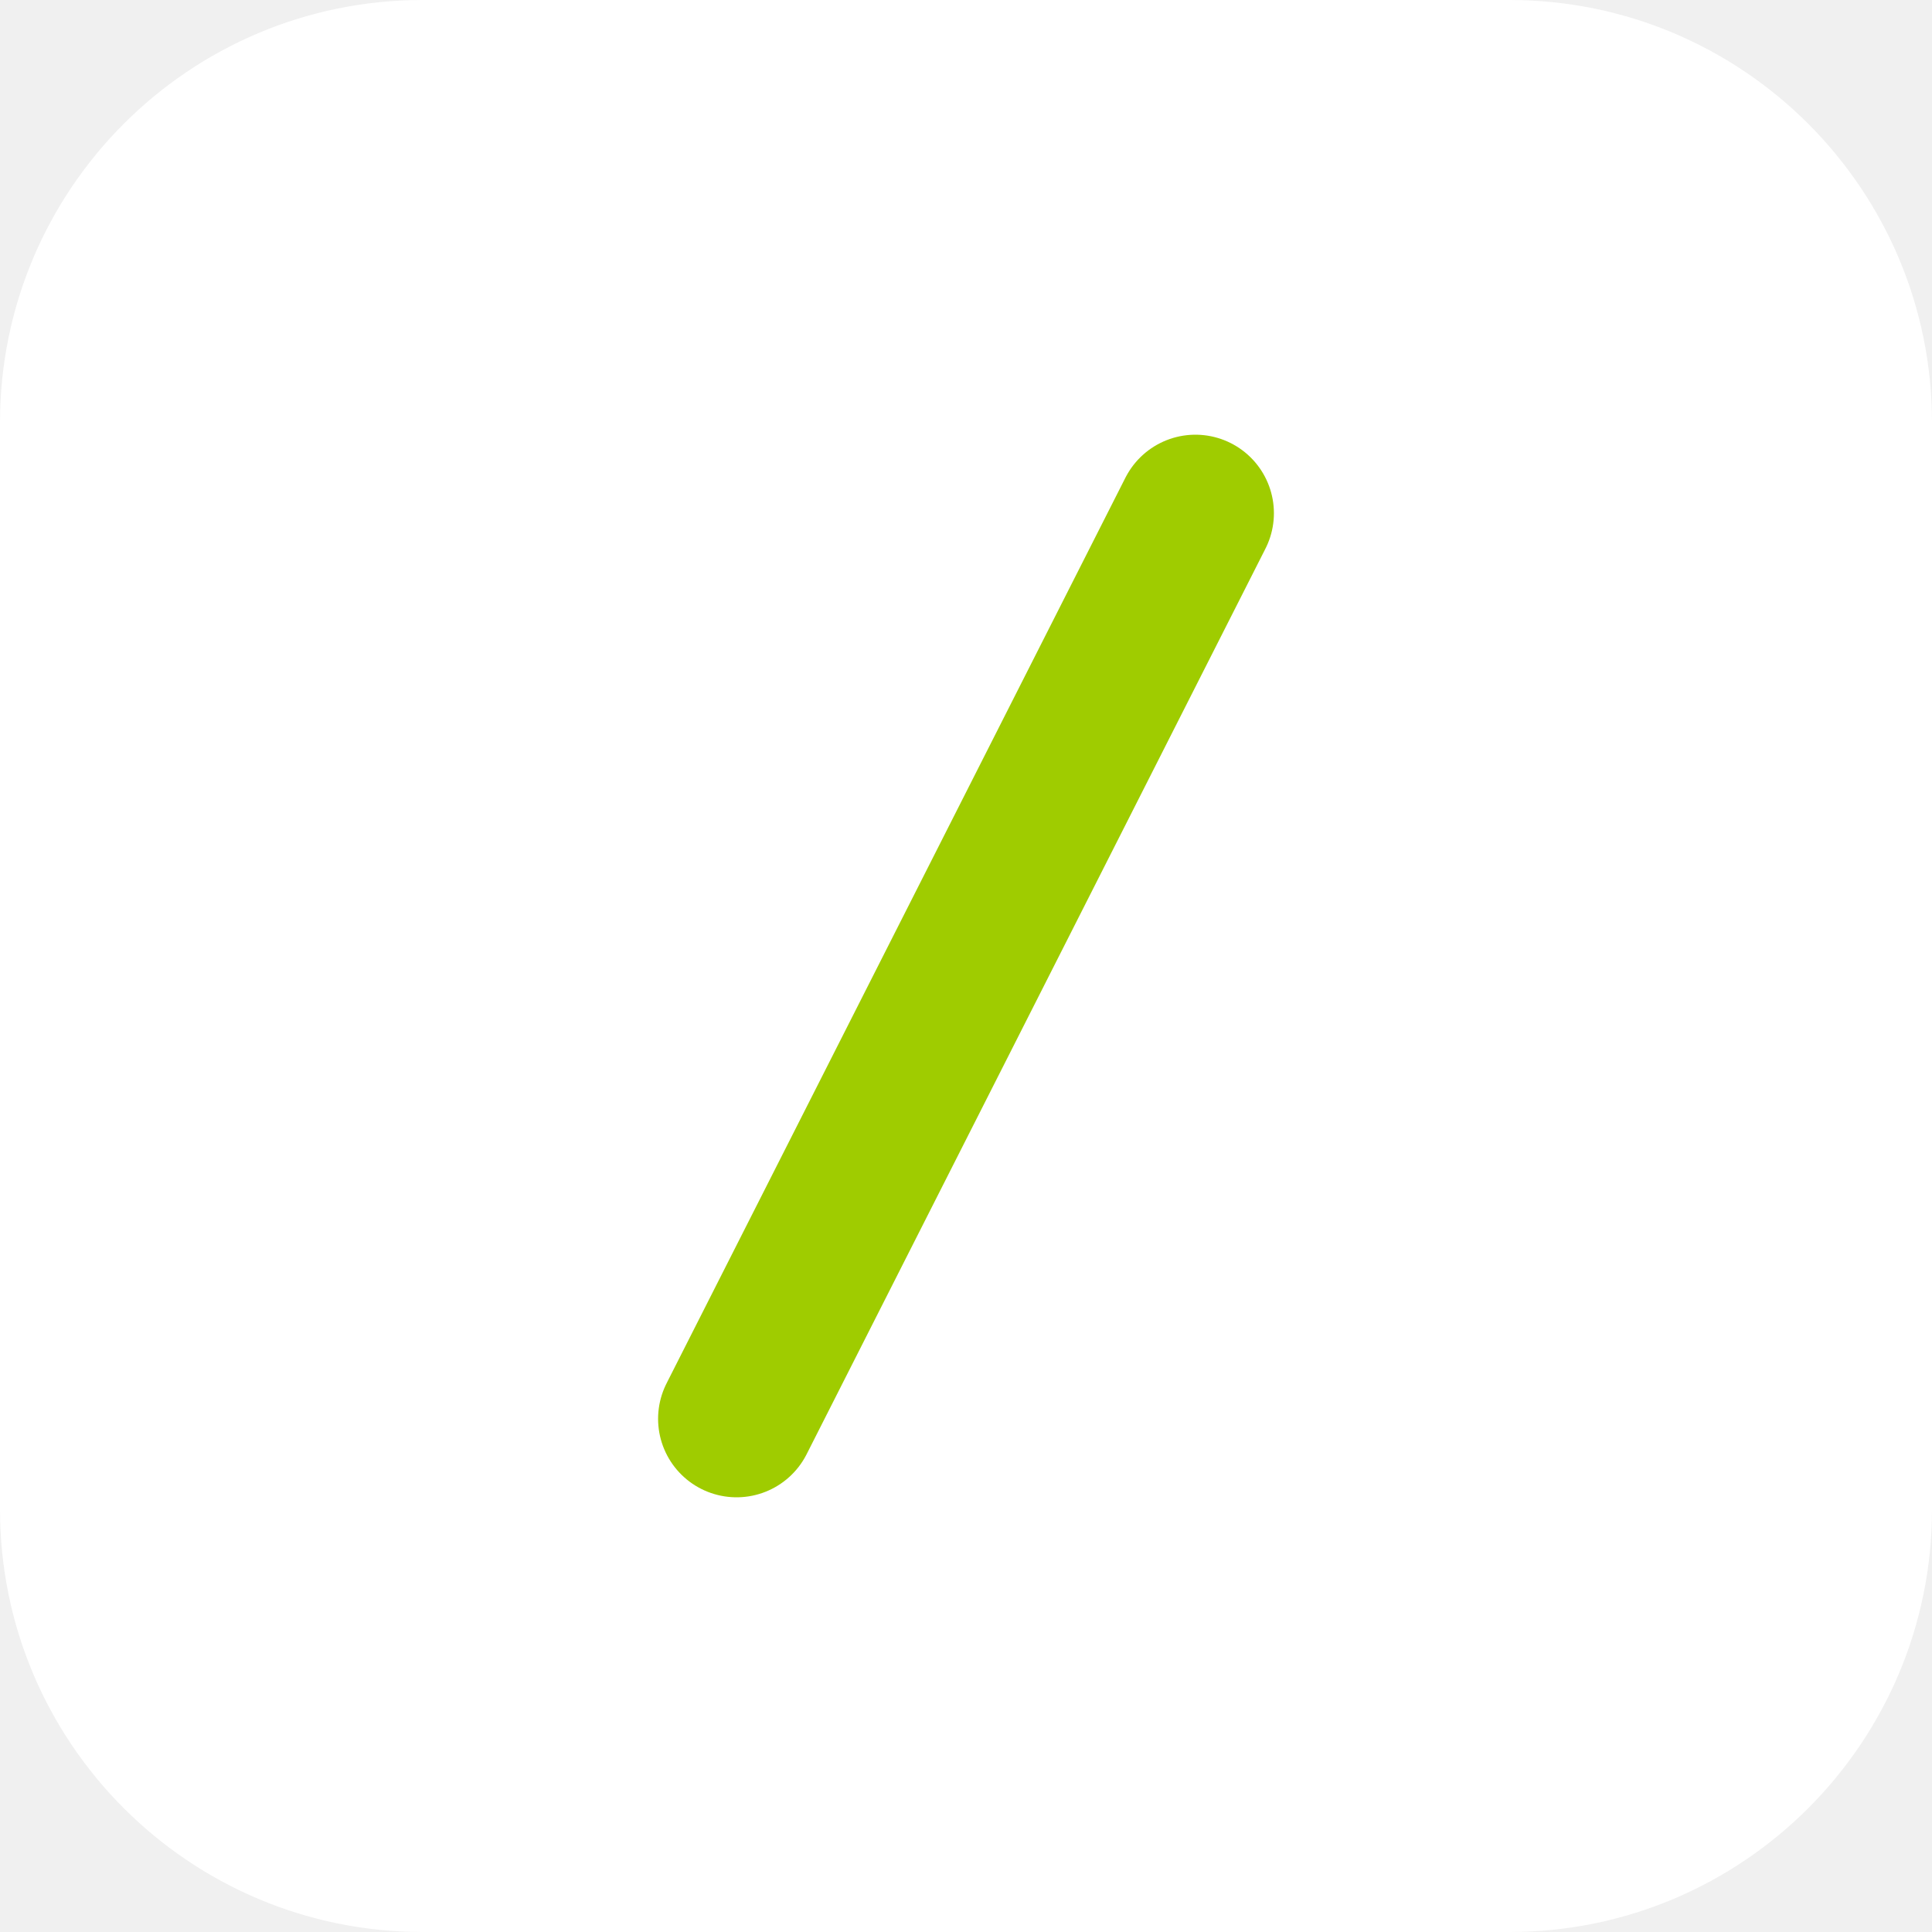
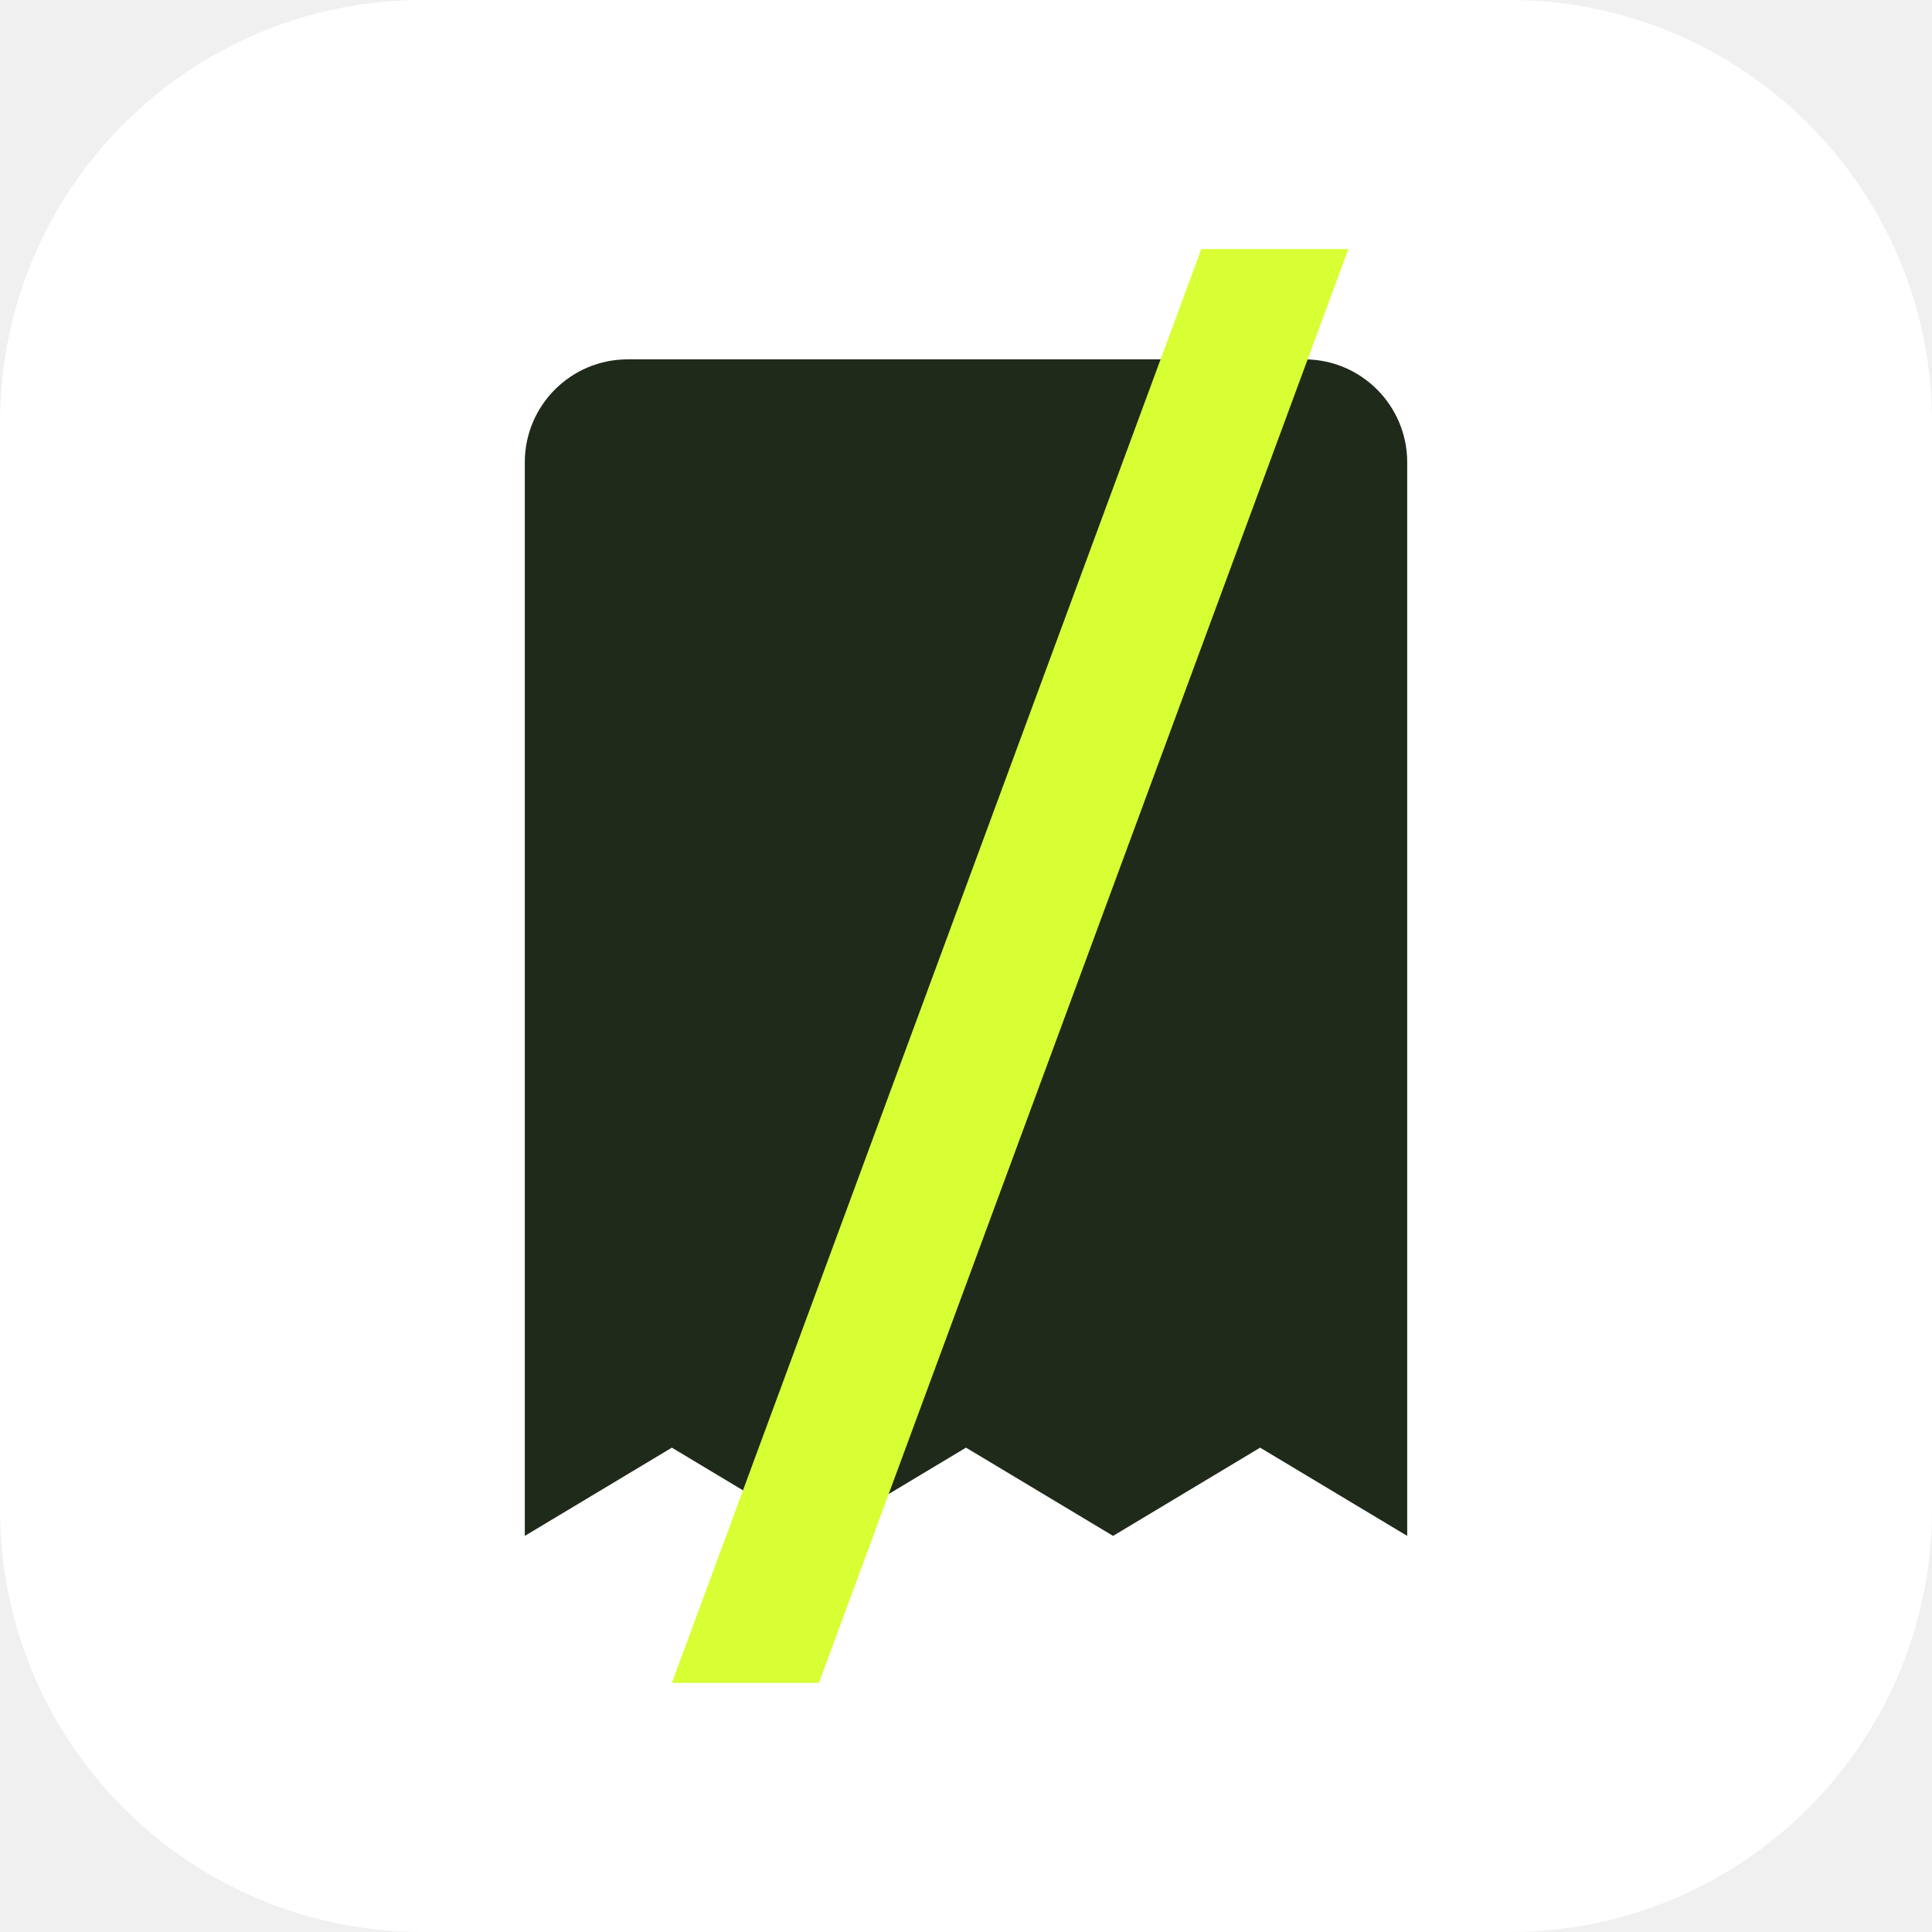
- <svg xmlns="http://www.w3.org/2000/svg" viewBox="0 0 32 32" width="32" height="32" role="img" aria-label="slip/scan mark" fill="none">
-   <rect width="32" height="32" rx="7" fill="#FFFFFF" />
-   <path d="M19.8 8.5 L12.2 23.5" stroke="#9FCC00" stroke-width="2.6" stroke-linecap="round" />
+ <svg xmlns="http://www.w3.org/2000/svg" viewBox="0 0 512 512" width="512" height="512" role="img" aria-label="slip/scan mark">
+   <rect width="512" height="512" rx="112" fill="#FFFFFF" />
+   <g transform="translate(-406.5641 -21.6923) scale(1.948718)">
+     <path d="M 280 74 a 14 14 0 0 1 14 -14 h 92 a 14 14 0 0 1 14 14 v 146 l -20 -12 l -20 12 l -20 -12 l -20 12 l -20 -12 l -20 12 Z" fill="#1F2A1A" />
+     <path d="M 372 45 L 392 45 L 320 240 L 300 240 Z" fill="#D8FF33" />
+   </g>
</svg>
